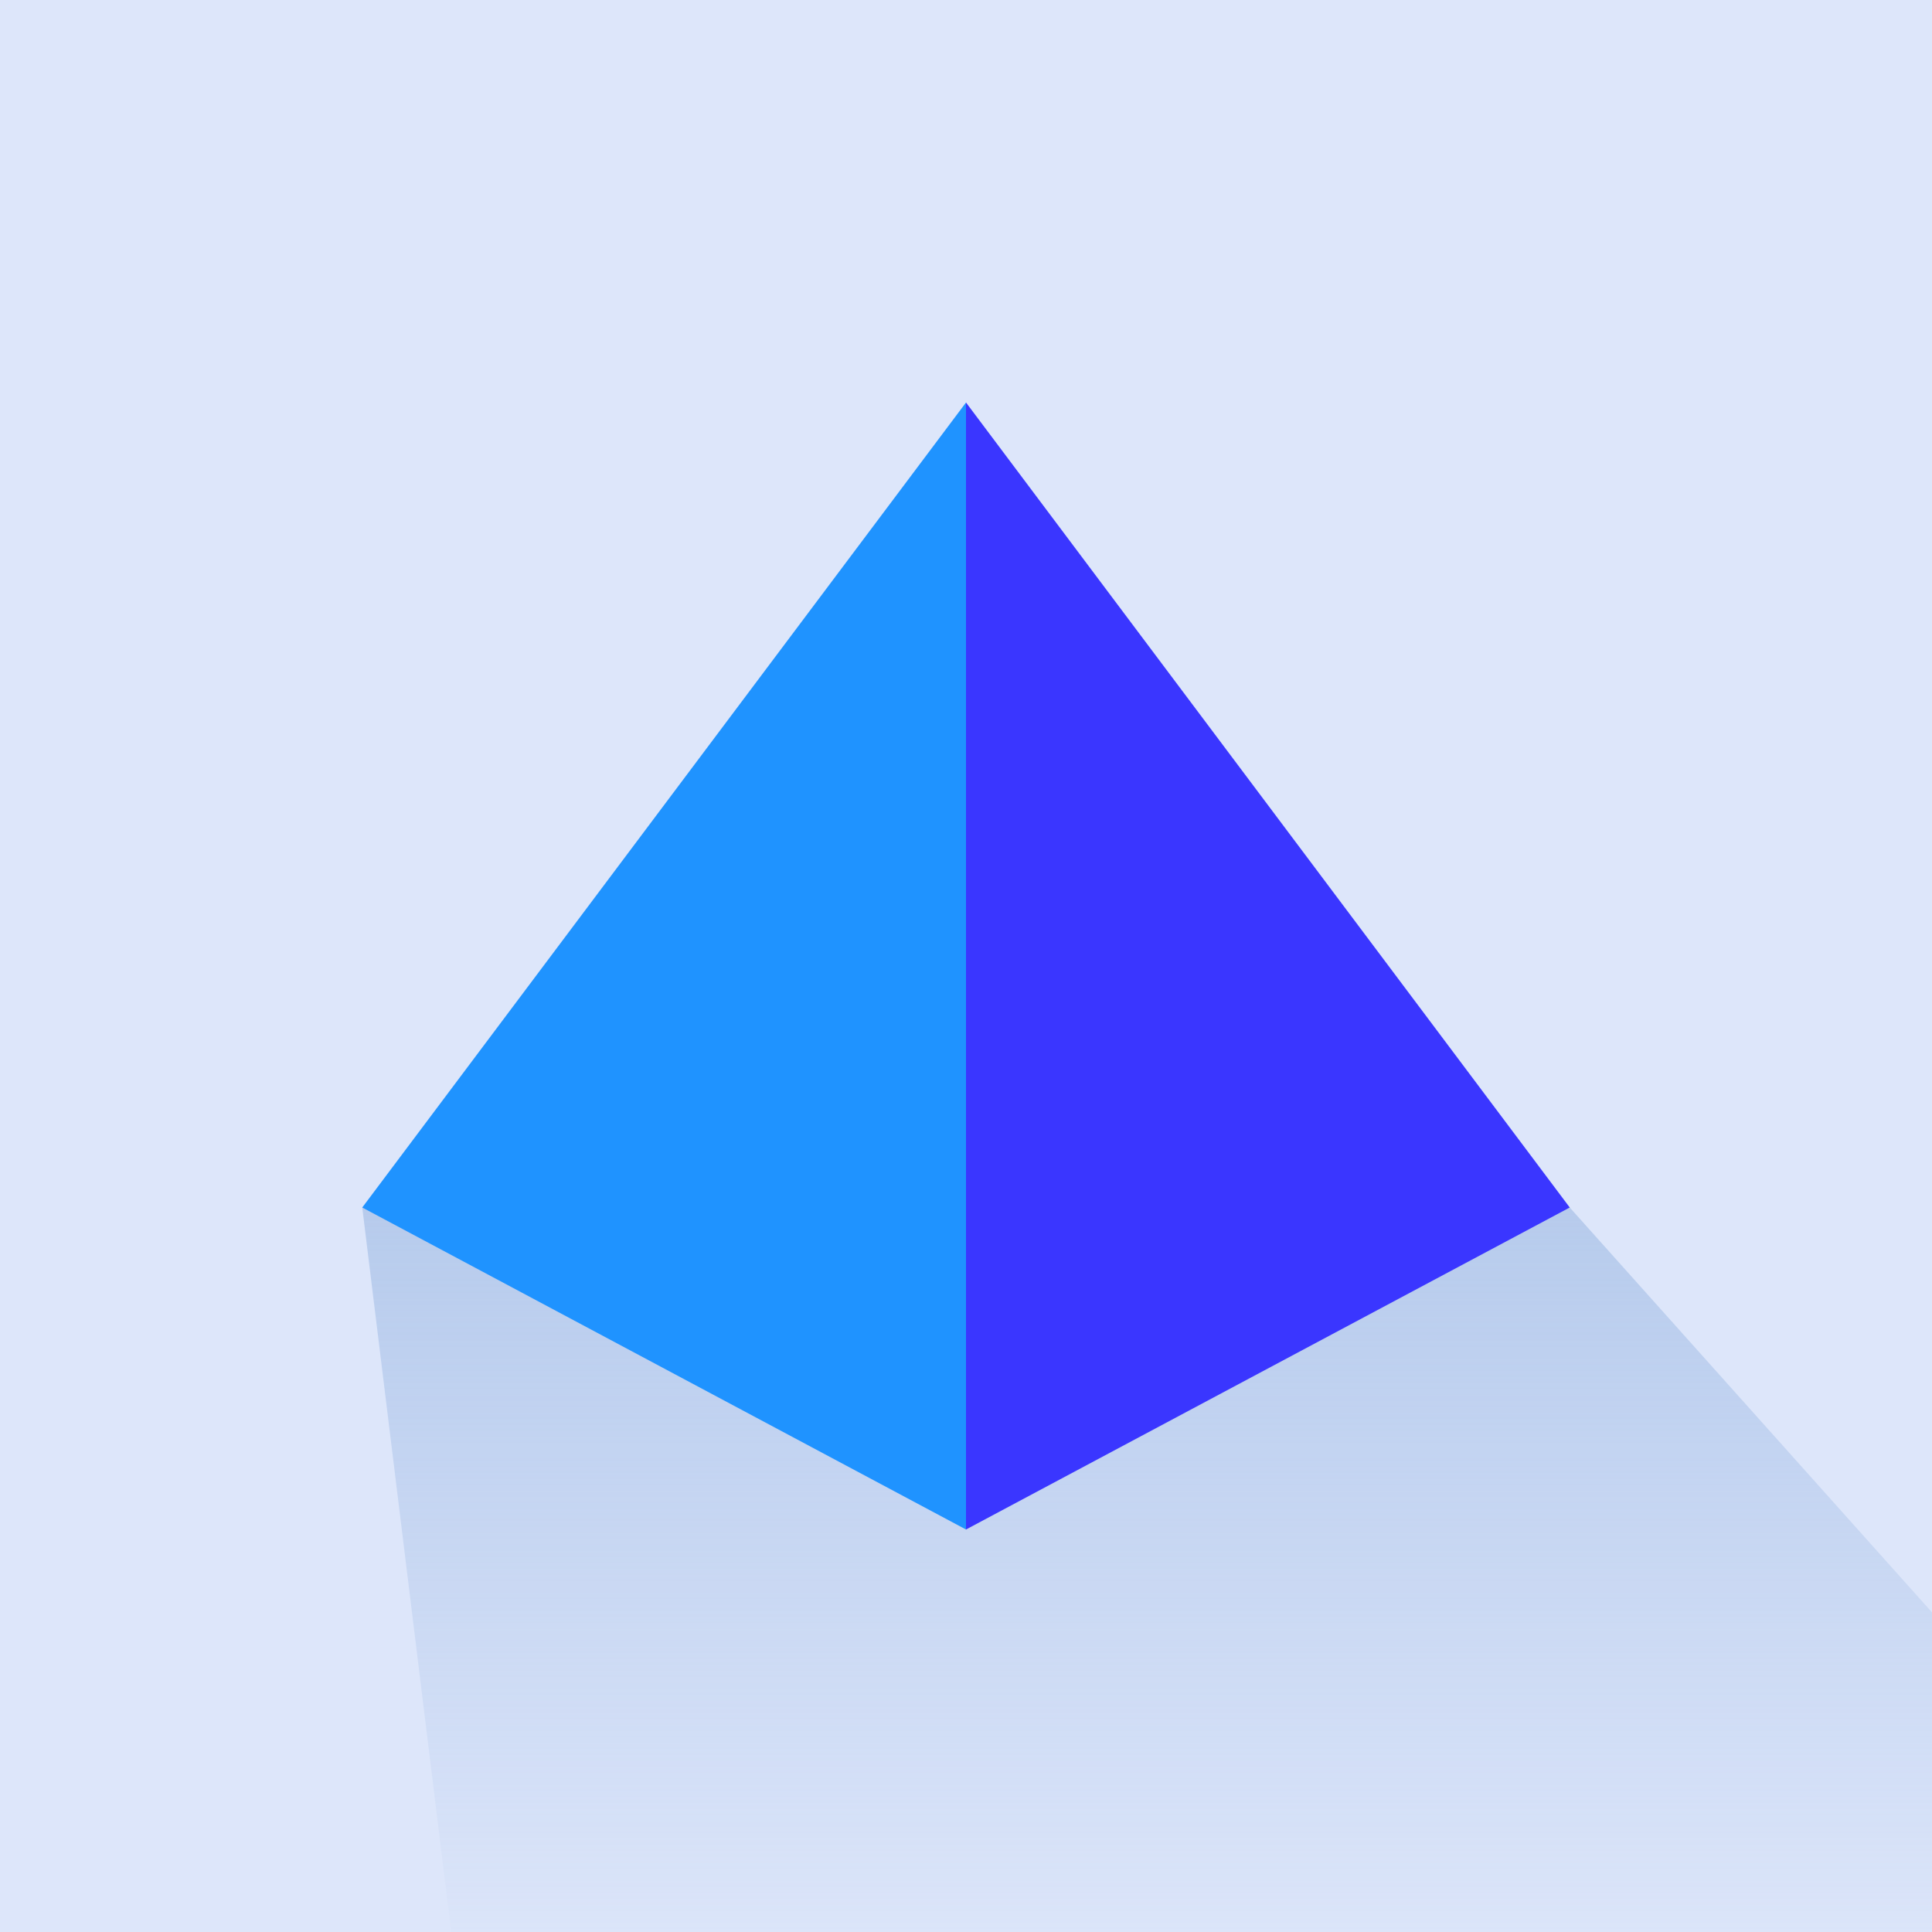
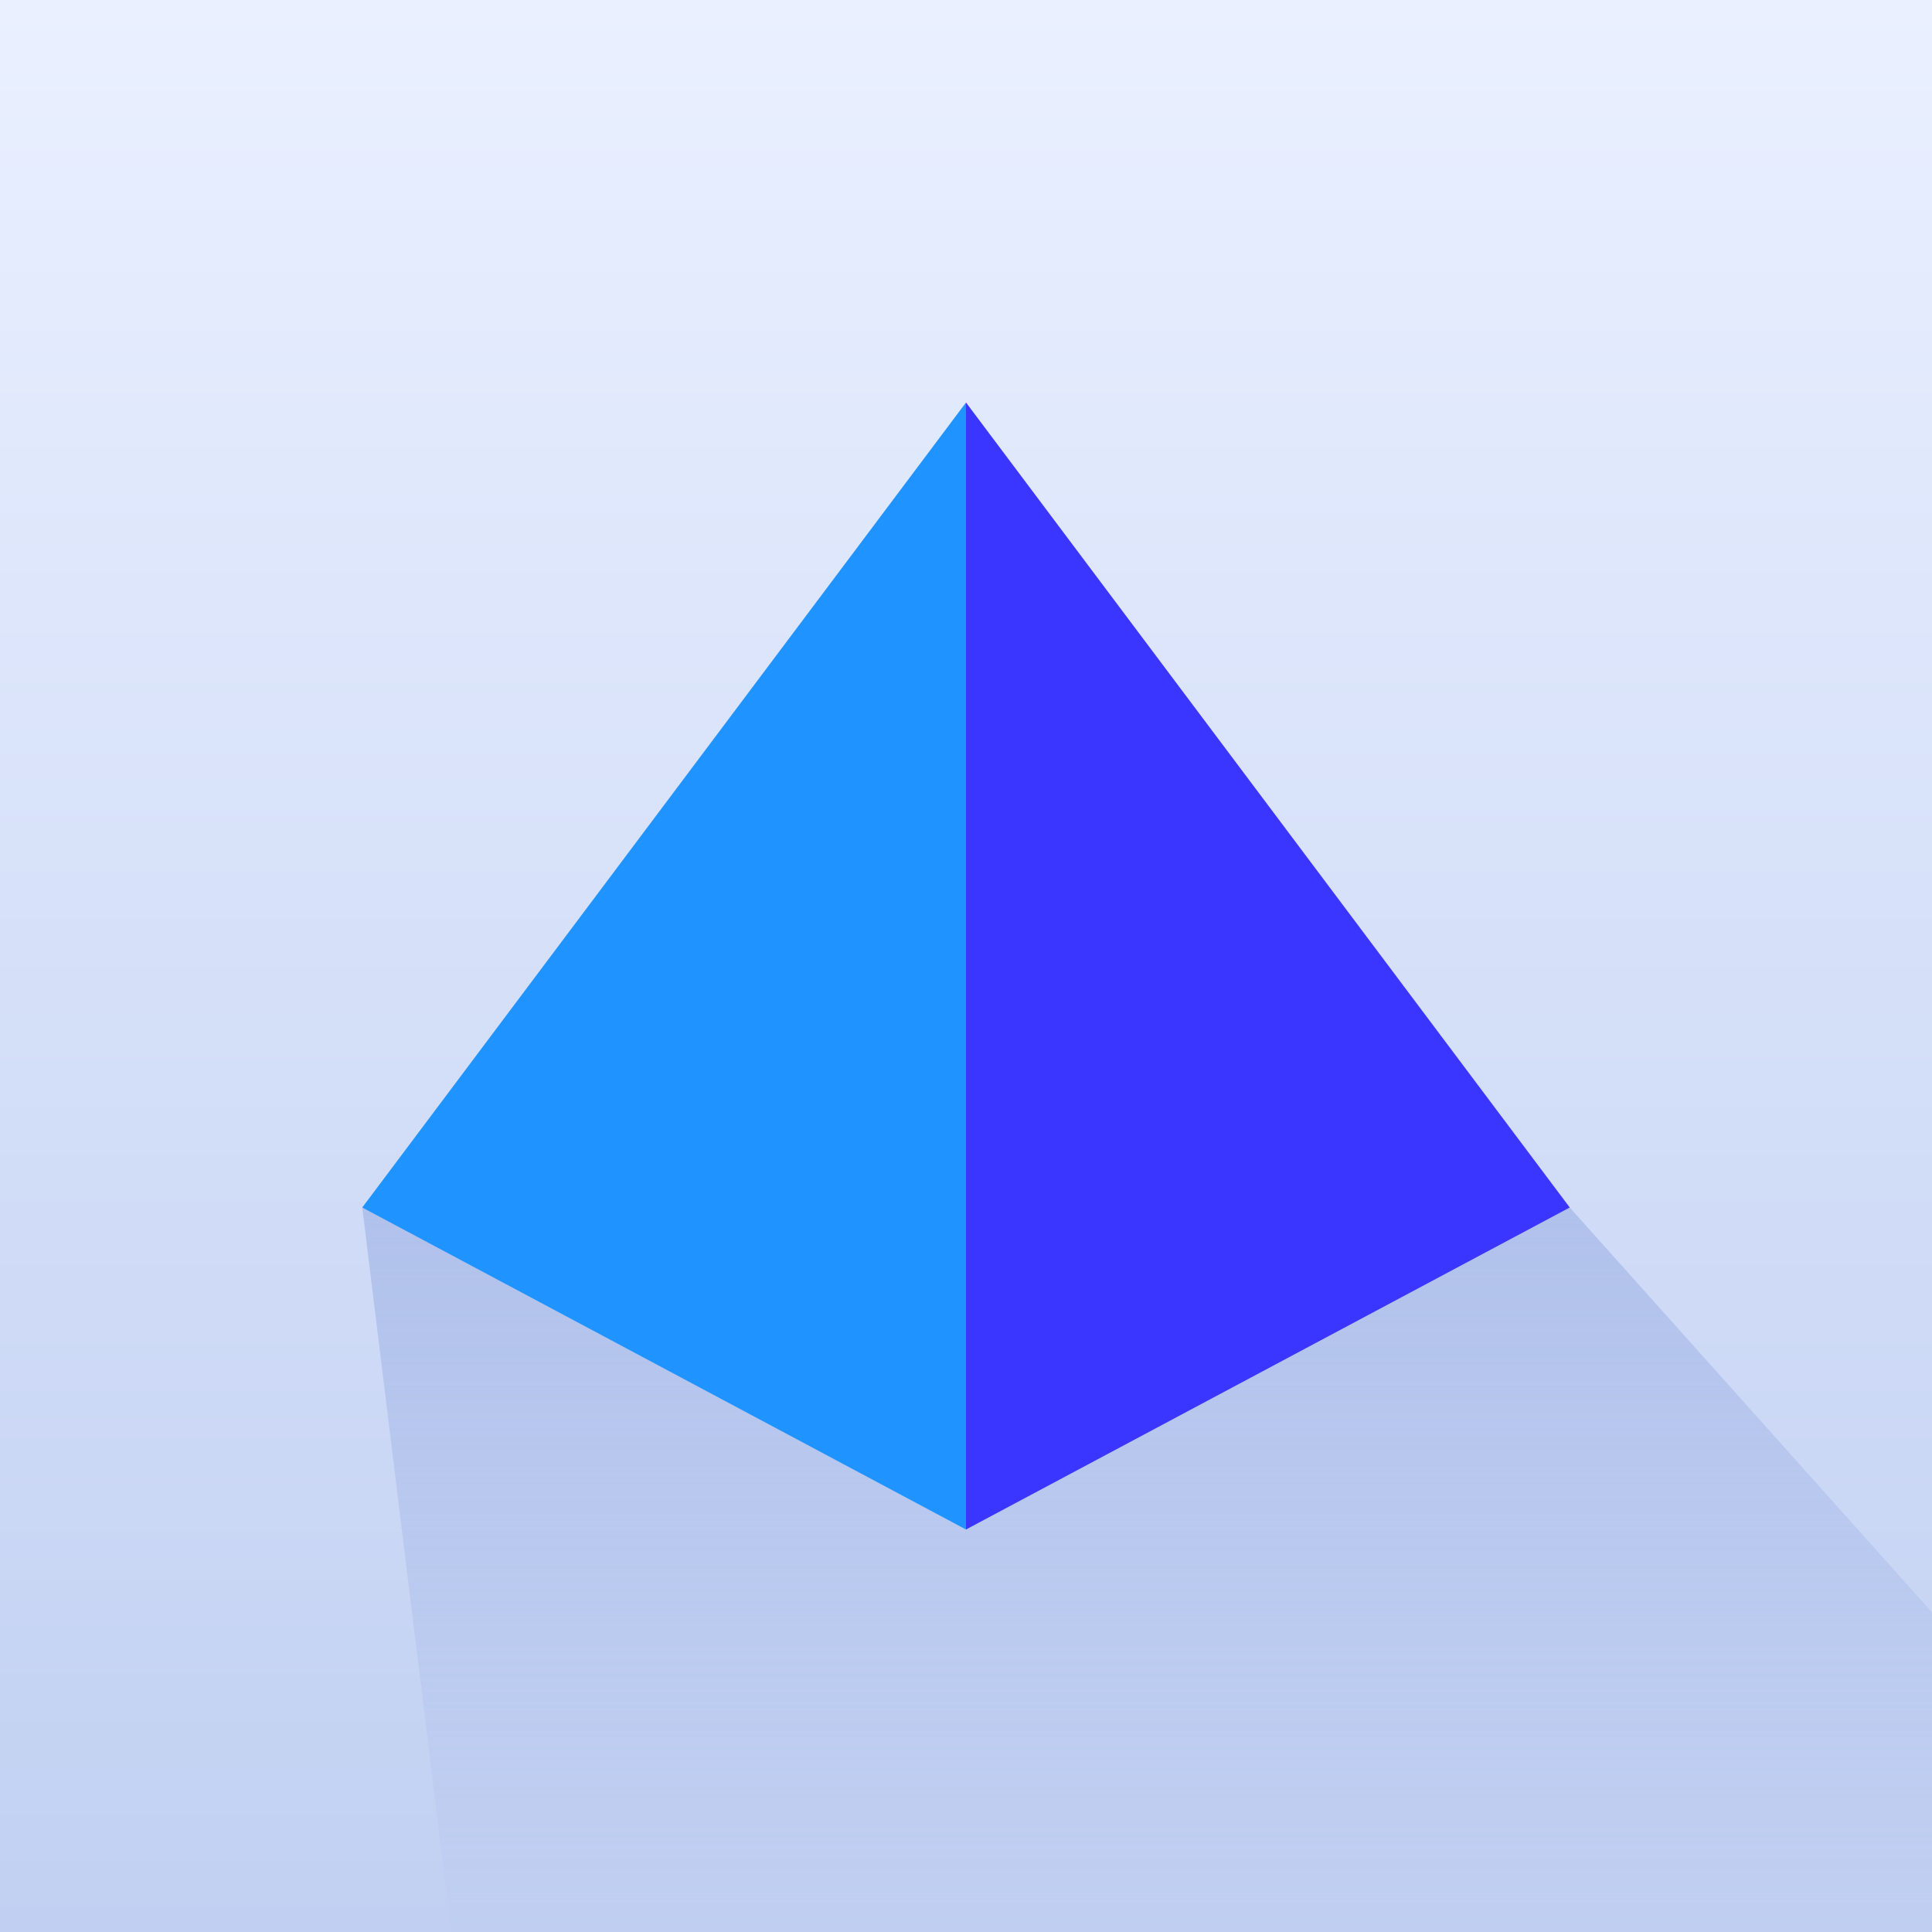
<svg xmlns="http://www.w3.org/2000/svg" width="72" height="72" viewBox="0 0 72 72" fill="none">
-   <g clip-path="url(#clip0_681_3920)">
-     <rect width="72" height="72" fill="#DDE6FA" />
-     <path opacity="0.5" d="M58.5 45H56.5H13.5L17 73.5H84L58.5 45Z" fill="url(#paint0_linear_681_3920)" />
+   <g clip-path="url(#clip0_688_382)">
+     <rect width="72" height="72" fill="url(#paint0_linear_688_382)" />
+     <path opacity="0.5" d="M58.5 45H56.5H13.5L17 73.5H84L58.5 45Z" fill="url(#paint1_linear_688_382)" />
    <path d="M58.5 45L36 57V15L58.5 45Z" fill="#3A36FF" />
    <path d="M13.5 45L36 57V15L13.5 45Z" fill="#1F93FF" />
  </g>
  <defs>
-     <linearGradient id="paint0_linear_681_3920" x1="48.75" y1="45" x2="48.75" y2="73.5" gradientUnits="userSpaceOnUse">
-       <stop stop-color="#90B0DF" />
-       <stop offset="1" stop-color="#90B0DF" stop-opacity="0" />
+     <linearGradient id="paint0_linear_688_382" x1="36" y1="0" x2="36" y2="72" gradientUnits="userSpaceOnUse">
+       <stop stop-color="#EAF0FF" />
+       <stop offset="1" stop-color="#C1D0F2" />
    </linearGradient>
-     <clipPath id="clip0_681_3920">
+     <linearGradient id="paint1_linear_688_382" x1="48.75" y1="45" x2="48.75" y2="73.5" gradientUnits="userSpaceOnUse">
+       <stop stop-color="#90A6DF" />
+       <stop offset="1" stop-color="#90A6DF" stop-opacity="0" />
+     </linearGradient>
+     <clipPath id="clip0_688_382">
      <rect width="72" height="72" fill="white" />
    </clipPath>
  </defs>
</svg>
